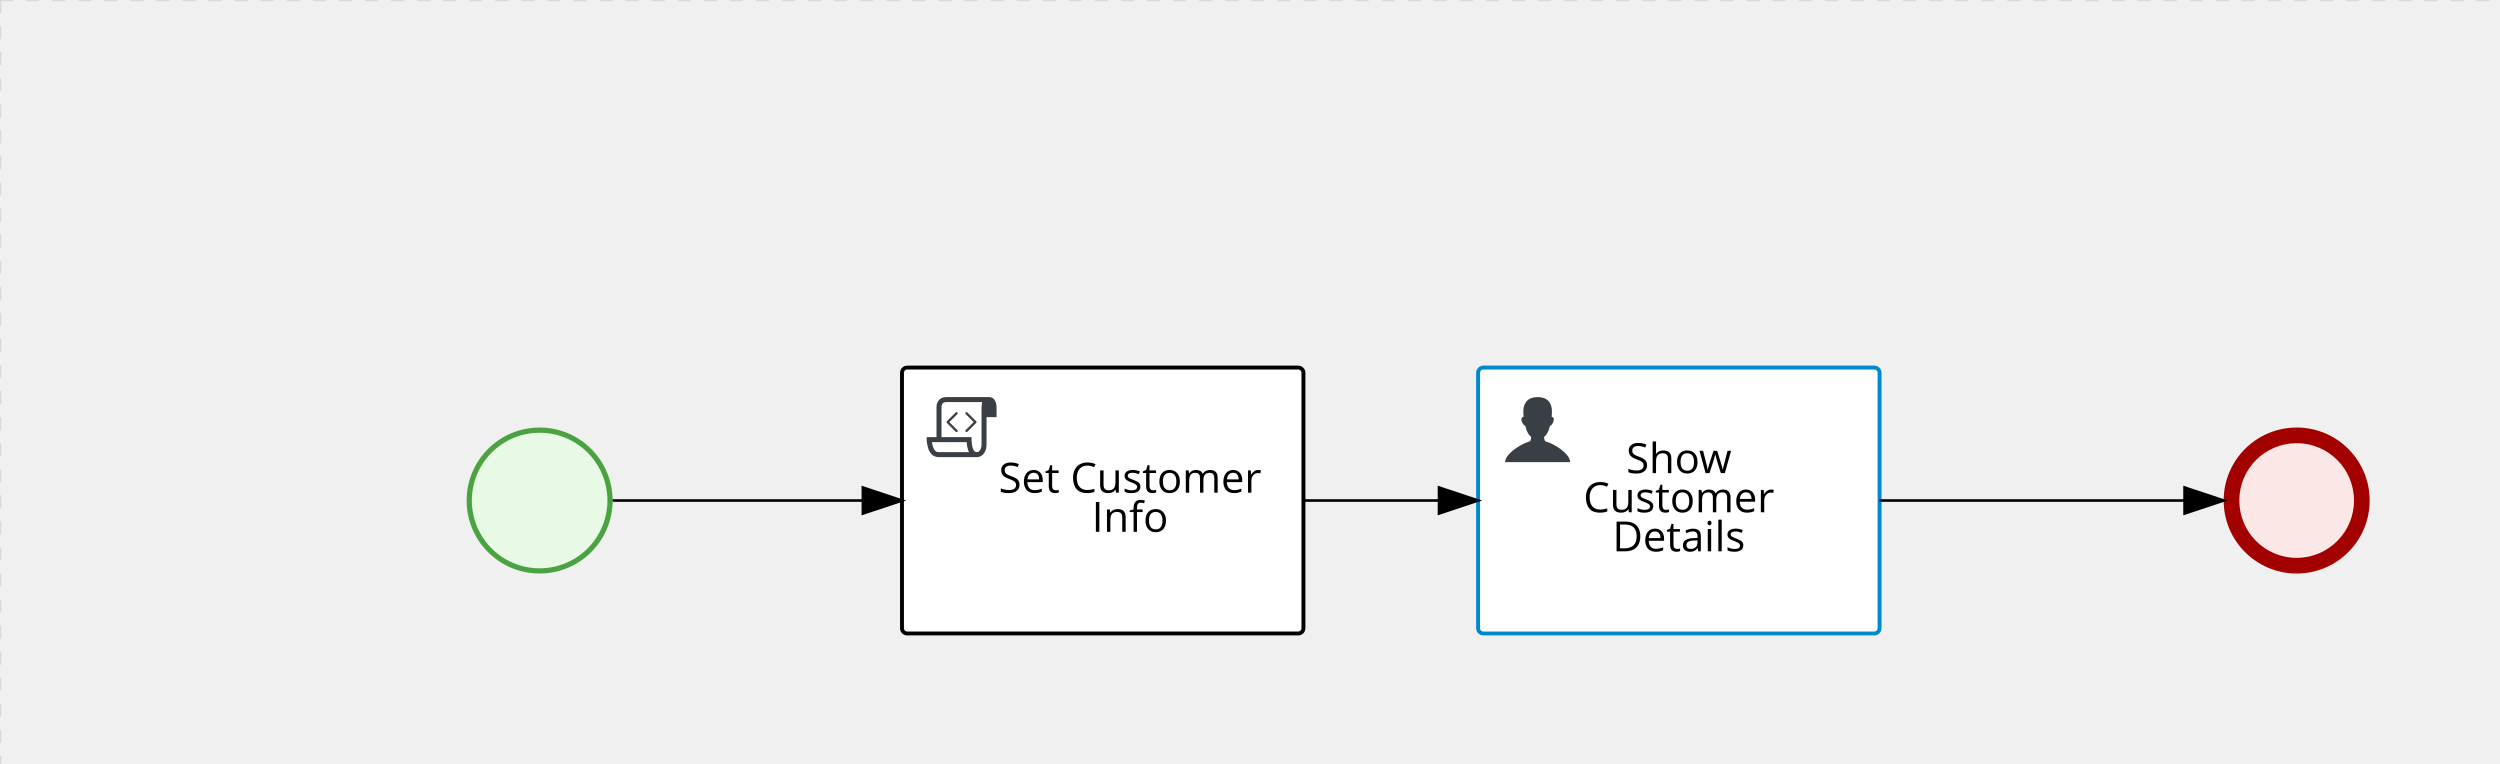
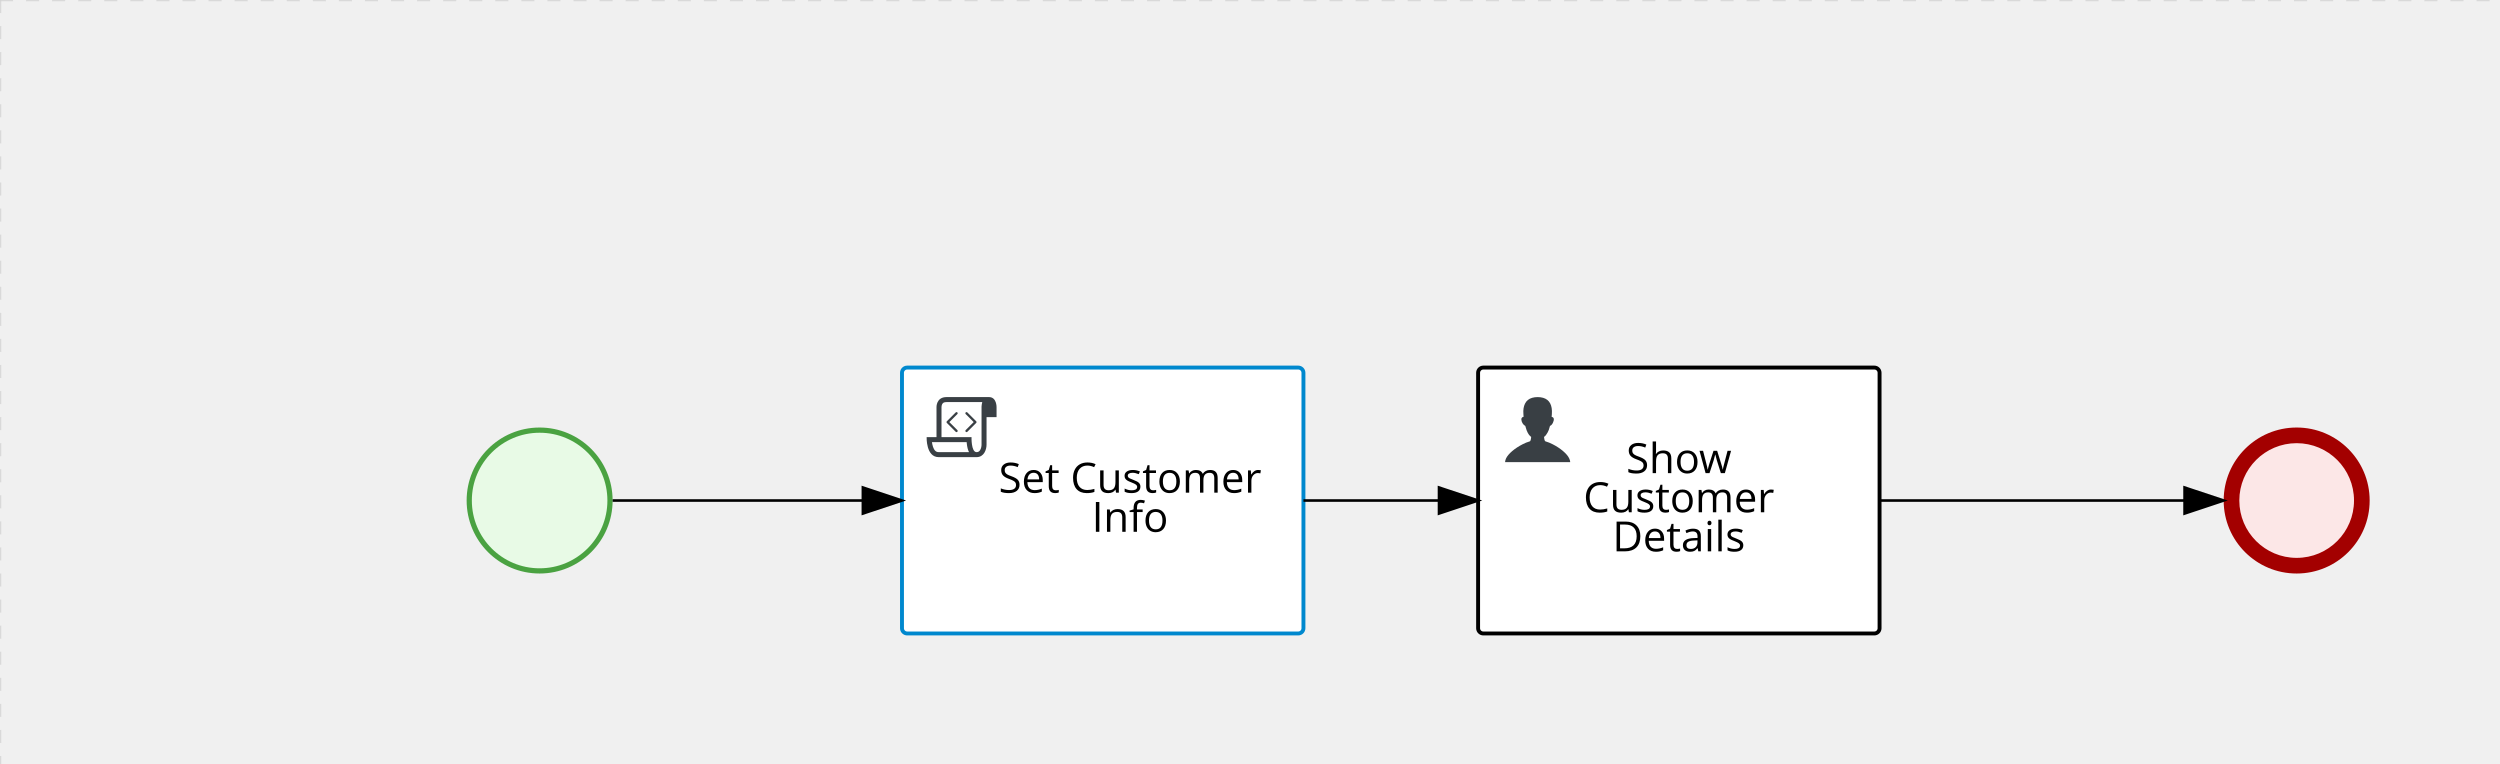
<svg xmlns="http://www.w3.org/2000/svg" version="1.1" width="959" height="293" viewBox="0 0 959 293">
  <defs />
  <g transform="matrix(1,0,0,1,0,0)">
    <g>
      <g>
        <g>
          <path fill="none" stroke="#d3d3d3" paint-order="fill stroke markers" d=" M 0 0 L 1200 0" stroke-miterlimit="10" stroke-opacity="0.8" stroke-dasharray="5" />
        </g>
        <g>
          <path fill="none" stroke="#d3d3d3" paint-order="fill stroke markers" d=" M 0 0 L 0 800" stroke-miterlimit="10" stroke-opacity="0.8" stroke-dasharray="5" />
        </g>
      </g>
      <g id="_793FCBBF-E832-40F6-84E5-37F5270913DC" bpmn2nodeid="_793FCBBF-E832-40F6-84E5-37F5270913DC" transform="matrix(1,0,0,1,346,141)">
        <g>
          <path fill="none" stroke="none" />
        </g>
        <g transform="matrix(1,0,0,1,0,0)">
          <path fill="#ffffff" stroke="none" id="_793FCBBF-E832-40F6-84E5-37F5270913DC?shapeType=BACKGROUND" paint-order="stroke fill markers" d=" M 2 0 L 152 0 L 152 0 A 2 2 0 0 1 154 2 L 154 100 L 154 100 A 2 2 0 0 1 152 102 L 2 102 L 2 102 A 2 2 0 0 1 0 100 L 0 2 L 0 2 A 2 2 0 0 1 2 0 Z" />
        </g>
        <g transform="matrix(1,0,0,1,0,0)">
-           <path fill="none" stroke="rgb(0,0,0)" id="_793FCBBF-E832-40F6-84E5-37F5270913DC?shapeType=BORDER&amp;renderType=STROKE" paint-order="fill stroke markers" d=" M 2 0 L 152 0 L 152 0 A 2 2 0 0 1 154 2 L 154 100 L 154 100 A 2 2 0 0 1 152 102 L 2 102 L 2 102 A 2 2 0 0 1 0 100 L 0 2 L 0 2 A 2 2 0 0 1 2 0 Z" stroke-miterlimit="10" stroke-width="1.5" stroke-dasharray="" />
+           <path fill="none" stroke="rgb(0,136,206)" id="_793FCBBF-E832-40F6-84E5-37F5270913DC?shapeType=BORDER&amp;renderType=STROKE" paint-order="fill stroke markers" d=" M 2 0 L 152 0 L 152 0 A 2 2 0 0 1 154 2 L 154 100 L 154 100 A 2 2 0 0 1 152 102 L 2 102 L 2 102 A 2 2 0 0 1 0 100 L 0 2 L 0 2 A 2 2 0 0 1 2 0 Z" stroke-miterlimit="10" stroke-width="1.5" stroke-dasharray="" />
        </g>
        <g>
          <g transform="matrix(0.06,0,0,0.06,9.4,9.4)">
            <g transform="matrix(1,0,0,1,0,0)">
              <path fill="#393f44" stroke="none" id="_793FCBBF-E832-40F6-84E5-37F5270913DCundefined" paint-order="stroke fill markers" d=" M 0 0 M 197.3 130.2 C 194.4 127.3 189.6 127.3 186.7 130.2 L 130.2 186.7 C 127.3 189.6 127.3 194.4 130.2 197.3 L 186.7 253.8 C 188.1 255.3 190.1 256 192 256 C 193.9 256 195.9 255.3 197.3 253.7 C 200.2 250.8 200.2 246 197.3 243.1 L 146.2 192 L 197.3 140.8 C 200.2 137.9 200.2 133.1 197.3 130.2 Z" />
            </g>
            <g transform="matrix(1,0,0,1,0,0)">
              <path fill="#393f44" stroke="none" id="_793FCBBF-E832-40F6-84E5-37F5270913DCundefined" paint-order="stroke fill markers" d=" M 0 0 M 261.3 130.2 C 258.4 127.3 253.6 127.3 250.7 130.2 C 247.8 133.1 247.8 137.9 250.7 140.8 L 301.8 191.9 L 250.7 243 C 247.8 245.9 247.8 250.7 250.7 253.6 C 252.1 255.3 254.1 256 256 256 C 257.9 256 259.9 255.3 261.3 253.8 L 317.8 197.3 C 320.7 194.4 320.7 189.6 317.8 186.7 L 261.3 130.2 Z" />
            </g>
            <g transform="matrix(1,0,0,1,0,0)">
              <path fill="#393f44" stroke="none" id="_793FCBBF-E832-40F6-84E5-37F5270913DCundefined" paint-order="stroke fill markers" d=" M 0 0 M 400 32 C 400 32 152.8 32 128 32 C 62 32 64 96 64 96 L 64 288 L 1 288 C 1 288 -4 416 78 416 L 320 416 C 368 416 384 368 384 336 C 384 314.2 384 224.4 384 160 L 448 160 L 448 96 C 448 96 449 32 400 32 Z M 0 0 M 78 383.9 C 68.5 383.9 61.6 381.1 55.5 374.9 C 43.4 362.4 37.5 339.6 34.9 320 L 256.9 320 C 257.1 322.7 257.3 325.4 257.6 328.2 C 260 351.6 264.7 370.1 271.9 383.9 L 78 383.9 L 78 383.9 Z M 0 0 M 352 336 C 352 345.9 349.6 360.3 342.9 371 C 337.2 380.1 330.4 384 320 384 C 285 384 288 288 288 288 L 96 288 L 96 96 L 96 95.9 L 96 95.1 C 96 90.6 97.6 78.3 104.7 71.2 C 106.5 69.4 111.9 64 128 64 L 356.5 64 C 354.4 72.8 352.8 81.8 352.2 89.9 C 352.2 90.5 352.1 91.1 352.1 91.7 C 352.1 92 352.1 92.3 352.1 92.6 C 352 94.8 352 96 352 96 L 352 160 L 352 336 Z" />
            </g>
          </g>
        </g>
        <g transform="matrix(1,0,0,1,35,36)">
          <text fill="#000000" stroke="none" font-family="Open Sans" font-size="12pt" font-style="normal" font-weight="normal" text-decoration="normal" x="52.484" y="12" text-anchor="middle" dominant-baseline="alphabetic">Set Customer </text>
          <text fill="#000000" stroke="none" font-family="Open Sans" font-size="12pt" font-style="normal" font-weight="normal" text-decoration="normal" x="52.484" y="27" text-anchor="middle" dominant-baseline="alphabetic">         Info         </text>
+         </g>
+       </g>
+       <g id="_5D57A19D-4B7C-40DC-8BDF-E86E3B12A96E" bpmn2nodeid="_5D57A19D-4B7C-40DC-8BDF-E86E3B12A96E" transform="matrix(1,0,0,1,567,141)">
+         <g>
+           <path fill="none" stroke="none" />
+         </g>
+         <g transform="matrix(1,0,0,1,0,0)">
+           <path fill="#ffffff" stroke="none" id="_5D57A19D-4B7C-40DC-8BDF-E86E3B12A96E?shapeType=BACKGROUND" paint-order="stroke fill markers" d=" M 2 0 L 152 0 L 152 0 A 2 2 0 0 1 154 2 L 154 100 L 154 100 A 2 2 0 0 1 152 102 L 2 102 L 2 102 A 2 2 0 0 1 0 100 L 0 2 L 0 2 A 2 2 0 0 1 2 0 Z" />
+         </g>
+         <g transform="matrix(1,0,0,1,0,0)">
+           <path fill="none" stroke="#000000" id="_5D57A19D-4B7C-40DC-8BDF-E86E3B12A96E?shapeType=BORDER&amp;renderType=STROKE" paint-order="fill stroke markers" d=" M 2 0 L 152 0 L 152 0 A 2 2 0 0 1 154 2 L 154 100 L 154 100 A 2 2 0 0 1 152 102 L 2 102 L 2 102 A 2 2 0 0 1 0 100 L 0 2 L 0 2 A 2 2 0 0 1 2 0 Z" stroke-miterlimit="10" stroke-width="1.5" stroke-dasharray="" />
+         </g>
+         <g>
+           <g transform="matrix(0.06,0,0,0.06,9.4,9.4)">
+             <g transform="matrix(1,0,0,1,0,0)">
+               <path fill="#393f44" stroke="none" id="_5D57A19D-4B7C-40DC-8BDF-E86E3B12A96Eundefined" paint-order="stroke fill markers" d=" M 0 0 M 16 445.21 C 16 440.869 18.784 431.129 22.001 424.217 C 35.768 394.64 77.283 359.28 129 333.084 C 144.516 325.224 157.347 319.964 167.807 317.174 C 171.932 316.074 175.729 314.414 176.525 313.363 C 178.894 310.234 180.914 302.908 181.727 294.5 L 182.5 286.5 L 178.507 283.455 C 166.303 274.146 154.284 251.678 148.04 226.5 C 145.611 216.707 145.056 215.462 142.984 215.158 C 141.703 214.97 138.083 212.243 134.939 209.099 C 123.233 197.393 116.891 177.376 121.44 166.49 C 123.002 162.751 128.155 159.01 131.75 159.004 C 134.448 159 134.471 158.603 132.914 138.788 C 130.927 113.496 134.279 92.265 143.132 74.076 C 152.232 55.38 167.569 42.882 189.049 36.66 C 210.203 30.532 237.797 30.532 258.951 36.66 C 300.042 48.563 318.958 83.806 314.955 141 C 314.32 150.075 313.624 157.788 313.409 158.14 C 313.194 158.493 314.575 159.073 316.479 159.43 C 328.929 161.766 330.986 177.018 321.496 196.621 C 316.903 206.109 309.357 214.508 304.817 215.185 C 303.023 215.453 302.293 217.146 299.943 226.5 C 296.659 239.567 294.474 245.305 287.948 257.995 C 282.491 268.606 273.035 281.109 268.108 284.229 L 264.871 286.278 L 265.518 292.889 C 266.345 301.33 268.639 309.871 270.877 312.837 C 272.067 314.415 275.002 315.79 280.063 317.139 C 291.069 320.075 303.617 325.274 321 334.102 C 369.815 358.891 410.848 393.758 425.032 422.5 C 429.07 430.682 432 440.232 432 445.21 L 432 448 L 224 448 L 16 448 L 16 445.21 Z" />
+             </g>
+           </g>
+         </g>
+         <g transform="matrix(1,0,0,1,4.04,13.68)">
+           <g transform="matrix(0.04,0,0,0.04,63.36,69.12)">
+             <g transform="matrix(1,0,0,1,0,0)">
+               <path fill="none" stroke="none" />
+             </g>
+             <g transform="matrix(1,0,0,1,0,0)">
+               <path fill="none" stroke="none" />
+             </g>
+           </g>
+         </g>
+         <g transform="matrix(1,0,0,1,38.29688,28.5)">
+           <text fill="#000000" stroke="none" font-family="Open Sans" font-size="12pt" font-style="normal" font-weight="normal" text-decoration="normal" x="38.703" y="12" text-anchor="middle" dominant-baseline="alphabetic">    Show     </text>
+           <text fill="#000000" stroke="none" font-family="Open Sans" font-size="12pt" font-style="normal" font-weight="normal" text-decoration="normal" x="38.703" y="27" text-anchor="middle" dominant-baseline="alphabetic">Customer </text>
+           <text fill="#000000" stroke="none" font-family="Open Sans" font-size="12pt" font-style="normal" font-weight="normal" text-decoration="normal" x="38.703" y="42" text-anchor="middle" dominant-baseline="alphabetic">   Details   </text>
        </g>
      </g>
      <g id="_F6B8D688-44C9-4A52-B05C-10EA52D4098D" bpmn2nodeid="_F6B8D688-44C9-4A52-B05C-10EA52D4098D" transform="matrix(1,0,0,1,853,164)">
        <g>
          <path fill="none" stroke="none" />
        </g>
        <g transform="matrix(0.125,0,0,0.125,0,0)">
          <g transform="matrix(1,0,0,1,0,0)">
            <path fill="#fce7e7" stroke="none" id="_F6B8D688-44C9-4A52-B05C-10EA52D4098D?shapeType=BACKGROUND" paint-order="stroke fill markers" d=" M 0 0 M 444 224 C 444 263.9 434.2 300.8 414.4 334.5 C 394.7 368.2 368 394.9 334.4 414.5 C 300.8 434.1 263.9 444 224 444 C 184.1 444 147.2 434.2 113.5 414.4 C 79.8 394.7 53.1 368 33.5 334.4 C 13.9 300.8 4 263.9 4 224 C 4 184.1 13.8 147.2 33.6 113.5 C 53.4 79.8 80.1 53.1 113.6 33.5 C 147.1 13.9 184.1 4 224 4 C 263.9 4 300.8 13.8 334.5 33.6 C 368.2 53.4 394.9 80.1 414.5 113.6 C 434.1 147.1 444 184.1 444 224 Z" />
          </g>
          <g>
            <g transform="matrix(1,0,0,1,0,0)">
              <g transform="matrix(1,0,0,1,0,0)">
                <path fill="#a30000" stroke="none" id="_F6B8D688-44C9-4A52-B05C-10EA52D4098D?shapeType=BORDER&amp;renderType=FILL" paint-order="stroke fill markers" d=" M 0 0 M 224 0 C 100.3 0 0 100.3 0 224 C 0 347.7 100.3 448 224 448 C 347.7 448 448 347.7 448 224 C 448 100.3 347.7 0 224 0 Z M 0 0 M 224 400 C 126.8 400 48 321.2 48 224 C 48 126.8 126.8 48 224 48 C 321.2 48 400 126.8 400 224 C 400 321.2 321.2 400 224 400 Z" />
              </g>
            </g>
          </g>
        </g>
        <g transform="matrix(1,0,0,1,28,61)" />
      </g>
      <g id="_181ADED6-8348-4757-A394-E939B0ABA9C8" bpmn2nodeid="_181ADED6-8348-4757-A394-E939B0ABA9C8" transform="matrix(1,0,0,1,179,164)">
        <g>
          <path fill="none" stroke="none" />
        </g>
        <g transform="matrix(0.125,0,0,0.125,0,0)">
          <g transform="matrix(1,0,0,1,0,0)">
            <path fill="#e8fae6" stroke="none" id="_181ADED6-8348-4757-A394-E939B0ABA9C8?shapeType=BACKGROUND" paint-order="stroke fill markers" d=" M 0 0 M 444 224 C 444 263.9 434.2 300.8 414.4 334.5 C 394.7 368.2 368 394.9 334.4 414.5 C 300.8 434.1 263.9 444 224 444 C 184.1 444 147.2 434.2 113.5 414.4 C 79.8 394.7 53.1 368 33.5 334.4 C 13.9 300.8 4 263.9 4 224 C 4 184.1 13.8 147.2 33.6 113.5 C 53.4 79.8 80.1 53.1 113.6 33.5 C 147.1 13.9 184.1 4 224 4 C 263.9 4 300.8 13.8 334.5 33.6 C 368.2 53.4 394.9 80.1 414.5 113.6 C 434.1 147.1 444 184.1 444 224 Z" />
          </g>
          <g>
            <g transform="matrix(1,0,0,1,0,0)">
              <g transform="matrix(1,0,0,1,0,0)">
                <path fill="#4aa241" stroke="none" id="_181ADED6-8348-4757-A394-E939B0ABA9C8?shapeType=BORDER&amp;renderType=FILL" paint-order="stroke fill markers" d=" M 0 0 M 224 0 C 100.3 0 0 100.3 0 224 C 0 347.7 100.3 448 224 448 C 347.7 448 448 347.7 448 224 C 448 100.3 347.7 0 224 0 Z M 0 0 M 224 432 C 109.1 432 16 338.9 16 224 C 16 109.1 109.1 16 224 16 C 338.9 16 432 109.1 432 224 C 432 338.9 338.9 432 224 432 Z" />
              </g>
            </g>
          </g>
        </g>
        <g transform="matrix(1,0,0,1,28,61)" />
      </g>
      <g id="_16A5A48B-4F83-47AA-868F-D10395DA0A52" bpmn2nodeid="_16A5A48B-4F83-47AA-868F-D10395DA0A52">
        <g>
          <path fill="none" stroke="#000000" paint-order="fill stroke markers" d=" M 235 192 L 331 192" stroke-miterlimit="10" stroke-dasharray="" />
        </g>
        <g transform="matrix(1,0,0,1,235,192)" />
        <g transform="matrix(6.123233995736766e-17,1,-1,6.123233995736766e-17,346,187)">
          <path fill="#000000" stroke="#000000" paint-order="fill stroke markers" d=" M 10 15 L 0 15 L 5 0 Z" stroke-miterlimit="10" stroke-dasharray="" />
        </g>
        <g transform="matrix(1,0,0,1,235,182)" />
      </g>
-       <g transform="matrix(1,0,0,1,853,164)" />
-       <g transform="matrix(1,0,0,1,179,164)" />
-       <g transform="matrix(1,0,0,1,346,141)" />
-       <g id="_5D57A19D-4B7C-40DC-8BDF-E86E3B12A96E" bpmn2nodeid="_5D57A19D-4B7C-40DC-8BDF-E86E3B12A96E" transform="matrix(1,0,0,1,567,141)">
+       <g id="_E61A7C22-EA09-4828-934A-FE86FEF35BEB" bpmn2nodeid="_E61A7C22-EA09-4828-934A-FE86FEF35BEB">
        <g>
-           <path fill="none" stroke="none" />
+           <path fill="none" stroke="#000000" paint-order="fill stroke markers" d=" M 500 192 L 552 192" stroke-miterlimit="10" stroke-dasharray="" />
        </g>
-         <g transform="matrix(1,0,0,1,0,0)">
-           <path fill="#ffffff" stroke="none" id="_5D57A19D-4B7C-40DC-8BDF-E86E3B12A96E?shapeType=BACKGROUND" paint-order="stroke fill markers" d=" M 2 0 L 152 0 L 152 0 A 2 2 0 0 1 154 2 L 154 100 L 154 100 A 2 2 0 0 1 152 102 L 2 102 L 2 102 A 2 2 0 0 1 0 100 L 0 2 L 0 2 A 2 2 0 0 1 2 0 Z" />
+         <g transform="matrix(1,0,0,1,500,192)" />
+         <g transform="matrix(6.123233995736766e-17,1,-1,6.123233995736766e-17,567,187)">
+           <path fill="#000000" stroke="#000000" paint-order="fill stroke markers" d=" M 10 15 L 0 15 L 5 0 Z" stroke-miterlimit="10" stroke-dasharray="" />
        </g>
-         <g transform="matrix(1,0,0,1,0,0)">
-           <path fill="none" stroke="rgb(0,136,206)" id="_5D57A19D-4B7C-40DC-8BDF-E86E3B12A96E?shapeType=BORDER&amp;renderType=STROKE" paint-order="fill stroke markers" d=" M 2 0 L 152 0 L 152 0 A 2 2 0 0 1 154 2 L 154 100 L 154 100 A 2 2 0 0 1 152 102 L 2 102 L 2 102 A 2 2 0 0 1 0 100 L 0 2 L 0 2 A 2 2 0 0 1 2 0 Z" stroke-miterlimit="10" stroke-width="1.5" stroke-dasharray="" />
-         </g>
-         <g>
-           <g transform="matrix(0.06,0,0,0.06,9.4,9.4)">
-             <g transform="matrix(1,0,0,1,0,0)">
-               <path fill="#393f44" stroke="none" id="_5D57A19D-4B7C-40DC-8BDF-E86E3B12A96Eundefined" paint-order="stroke fill markers" d=" M 0 0 M 16 445.21 C 16 440.869 18.784 431.129 22.001 424.217 C 35.768 394.64 77.283 359.28 129 333.084 C 144.516 325.224 157.347 319.964 167.807 317.174 C 171.932 316.074 175.729 314.414 176.525 313.363 C 178.894 310.234 180.914 302.908 181.727 294.5 L 182.5 286.5 L 178.507 283.455 C 166.303 274.146 154.284 251.678 148.04 226.5 C 145.611 216.707 145.056 215.462 142.984 215.158 C 141.703 214.97 138.083 212.243 134.939 209.099 C 123.233 197.393 116.891 177.376 121.44 166.49 C 123.002 162.751 128.155 159.01 131.75 159.004 C 134.448 159 134.471 158.603 132.914 138.788 C 130.927 113.496 134.279 92.265 143.132 74.076 C 152.232 55.38 167.569 42.882 189.049 36.66 C 210.203 30.532 237.797 30.532 258.951 36.66 C 300.042 48.563 318.958 83.806 314.955 141 C 314.32 150.075 313.624 157.788 313.409 158.14 C 313.194 158.493 314.575 159.073 316.479 159.43 C 328.929 161.766 330.986 177.018 321.496 196.621 C 316.903 206.109 309.357 214.508 304.817 215.185 C 303.023 215.453 302.293 217.146 299.943 226.5 C 296.659 239.567 294.474 245.305 287.948 257.995 C 282.491 268.606 273.035 281.109 268.108 284.229 L 264.871 286.278 L 265.518 292.889 C 266.345 301.33 268.639 309.871 270.877 312.837 C 272.067 314.415 275.002 315.79 280.063 317.139 C 291.069 320.075 303.617 325.274 321 334.102 C 369.815 358.891 410.848 393.758 425.032 422.5 C 429.07 430.682 432 440.232 432 445.21 L 432 448 L 224 448 L 16 448 L 16 445.21 Z" />
-             </g>
-           </g>
-         </g>
-         <g transform="matrix(1,0,0,1,4.04,13.68)">
-           <g transform="matrix(0.04,0,0,0.04,63.36,69.12)">
-             <g transform="matrix(1,0,0,1,0,0)">
-               <path fill="none" stroke="none" />
-             </g>
-             <g transform="matrix(1,0,0,1,0,0)">
-               <path fill="none" stroke="none" />
-             </g>
-           </g>
-         </g>
-         <g transform="matrix(1,0,0,1,38.29688,28.5)">
-           <text fill="#000000" stroke="none" font-family="Open Sans" font-size="12pt" font-style="normal" font-weight="normal" text-decoration="normal" x="38.703" y="12" text-anchor="middle" dominant-baseline="alphabetic">    Show     </text>
-           <text fill="#000000" stroke="none" font-family="Open Sans" font-size="12pt" font-style="normal" font-weight="normal" text-decoration="normal" x="38.703" y="27" text-anchor="middle" dominant-baseline="alphabetic">Customer </text>
-           <text fill="#000000" stroke="none" font-family="Open Sans" font-size="12pt" font-style="normal" font-weight="normal" text-decoration="normal" x="38.703" y="42" text-anchor="middle" dominant-baseline="alphabetic">   Details   </text>
-         </g>
+         <g transform="matrix(1,0,0,1,500,182)" />
      </g>
      <g id="_508FD212-8FD6-4BEC-AFC6-0856CFCB3271" bpmn2nodeid="_508FD212-8FD6-4BEC-AFC6-0856CFCB3271">
        <g>
          <path fill="none" stroke="#000000" paint-order="fill stroke markers" d=" M 721 192 L 838 192" stroke-miterlimit="10" stroke-dasharray="" />
        </g>
        <g transform="matrix(1,0,0,1,721,192)" />
        <g transform="matrix(6.123233995736766e-17,1,-1,6.123233995736766e-17,853,187)">
          <path fill="#000000" stroke="#000000" paint-order="fill stroke markers" d=" M 10 15 L 0 15 L 5 0 Z" stroke-miterlimit="10" stroke-dasharray="" />
        </g>
        <g transform="matrix(1,0,0,1,721,182)" />
      </g>
-       <g id="_E61A7C22-EA09-4828-934A-FE86FEF35BEB" bpmn2nodeid="_E61A7C22-EA09-4828-934A-FE86FEF35BEB">
-         <g>
-           <path fill="none" stroke="#000000" paint-order="fill stroke markers" d=" M 500 192 L 552 192" stroke-miterlimit="10" stroke-dasharray="" />
-         </g>
-         <g transform="matrix(1,0,0,1,500,192)" />
-         <g transform="matrix(6.123233995736766e-17,1,-1,6.123233995736766e-17,567,187)">
-           <path fill="#000000" stroke="#000000" paint-order="fill stroke markers" d=" M 10 15 L 0 15 L 5 0 Z" stroke-miterlimit="10" stroke-dasharray="" />
-         </g>
-         <g transform="matrix(1,0,0,1,500,182)" />
-       </g>
      <g transform="matrix(1,0,0,1,567,141)" />
+       <g transform="matrix(1,0,0,1,853,164)" />
+       <g transform="matrix(1,0,0,1,179,164)" />
+       <g transform="matrix(1,0,0,1,346,141)" />
    </g>
  </g>
</svg>
